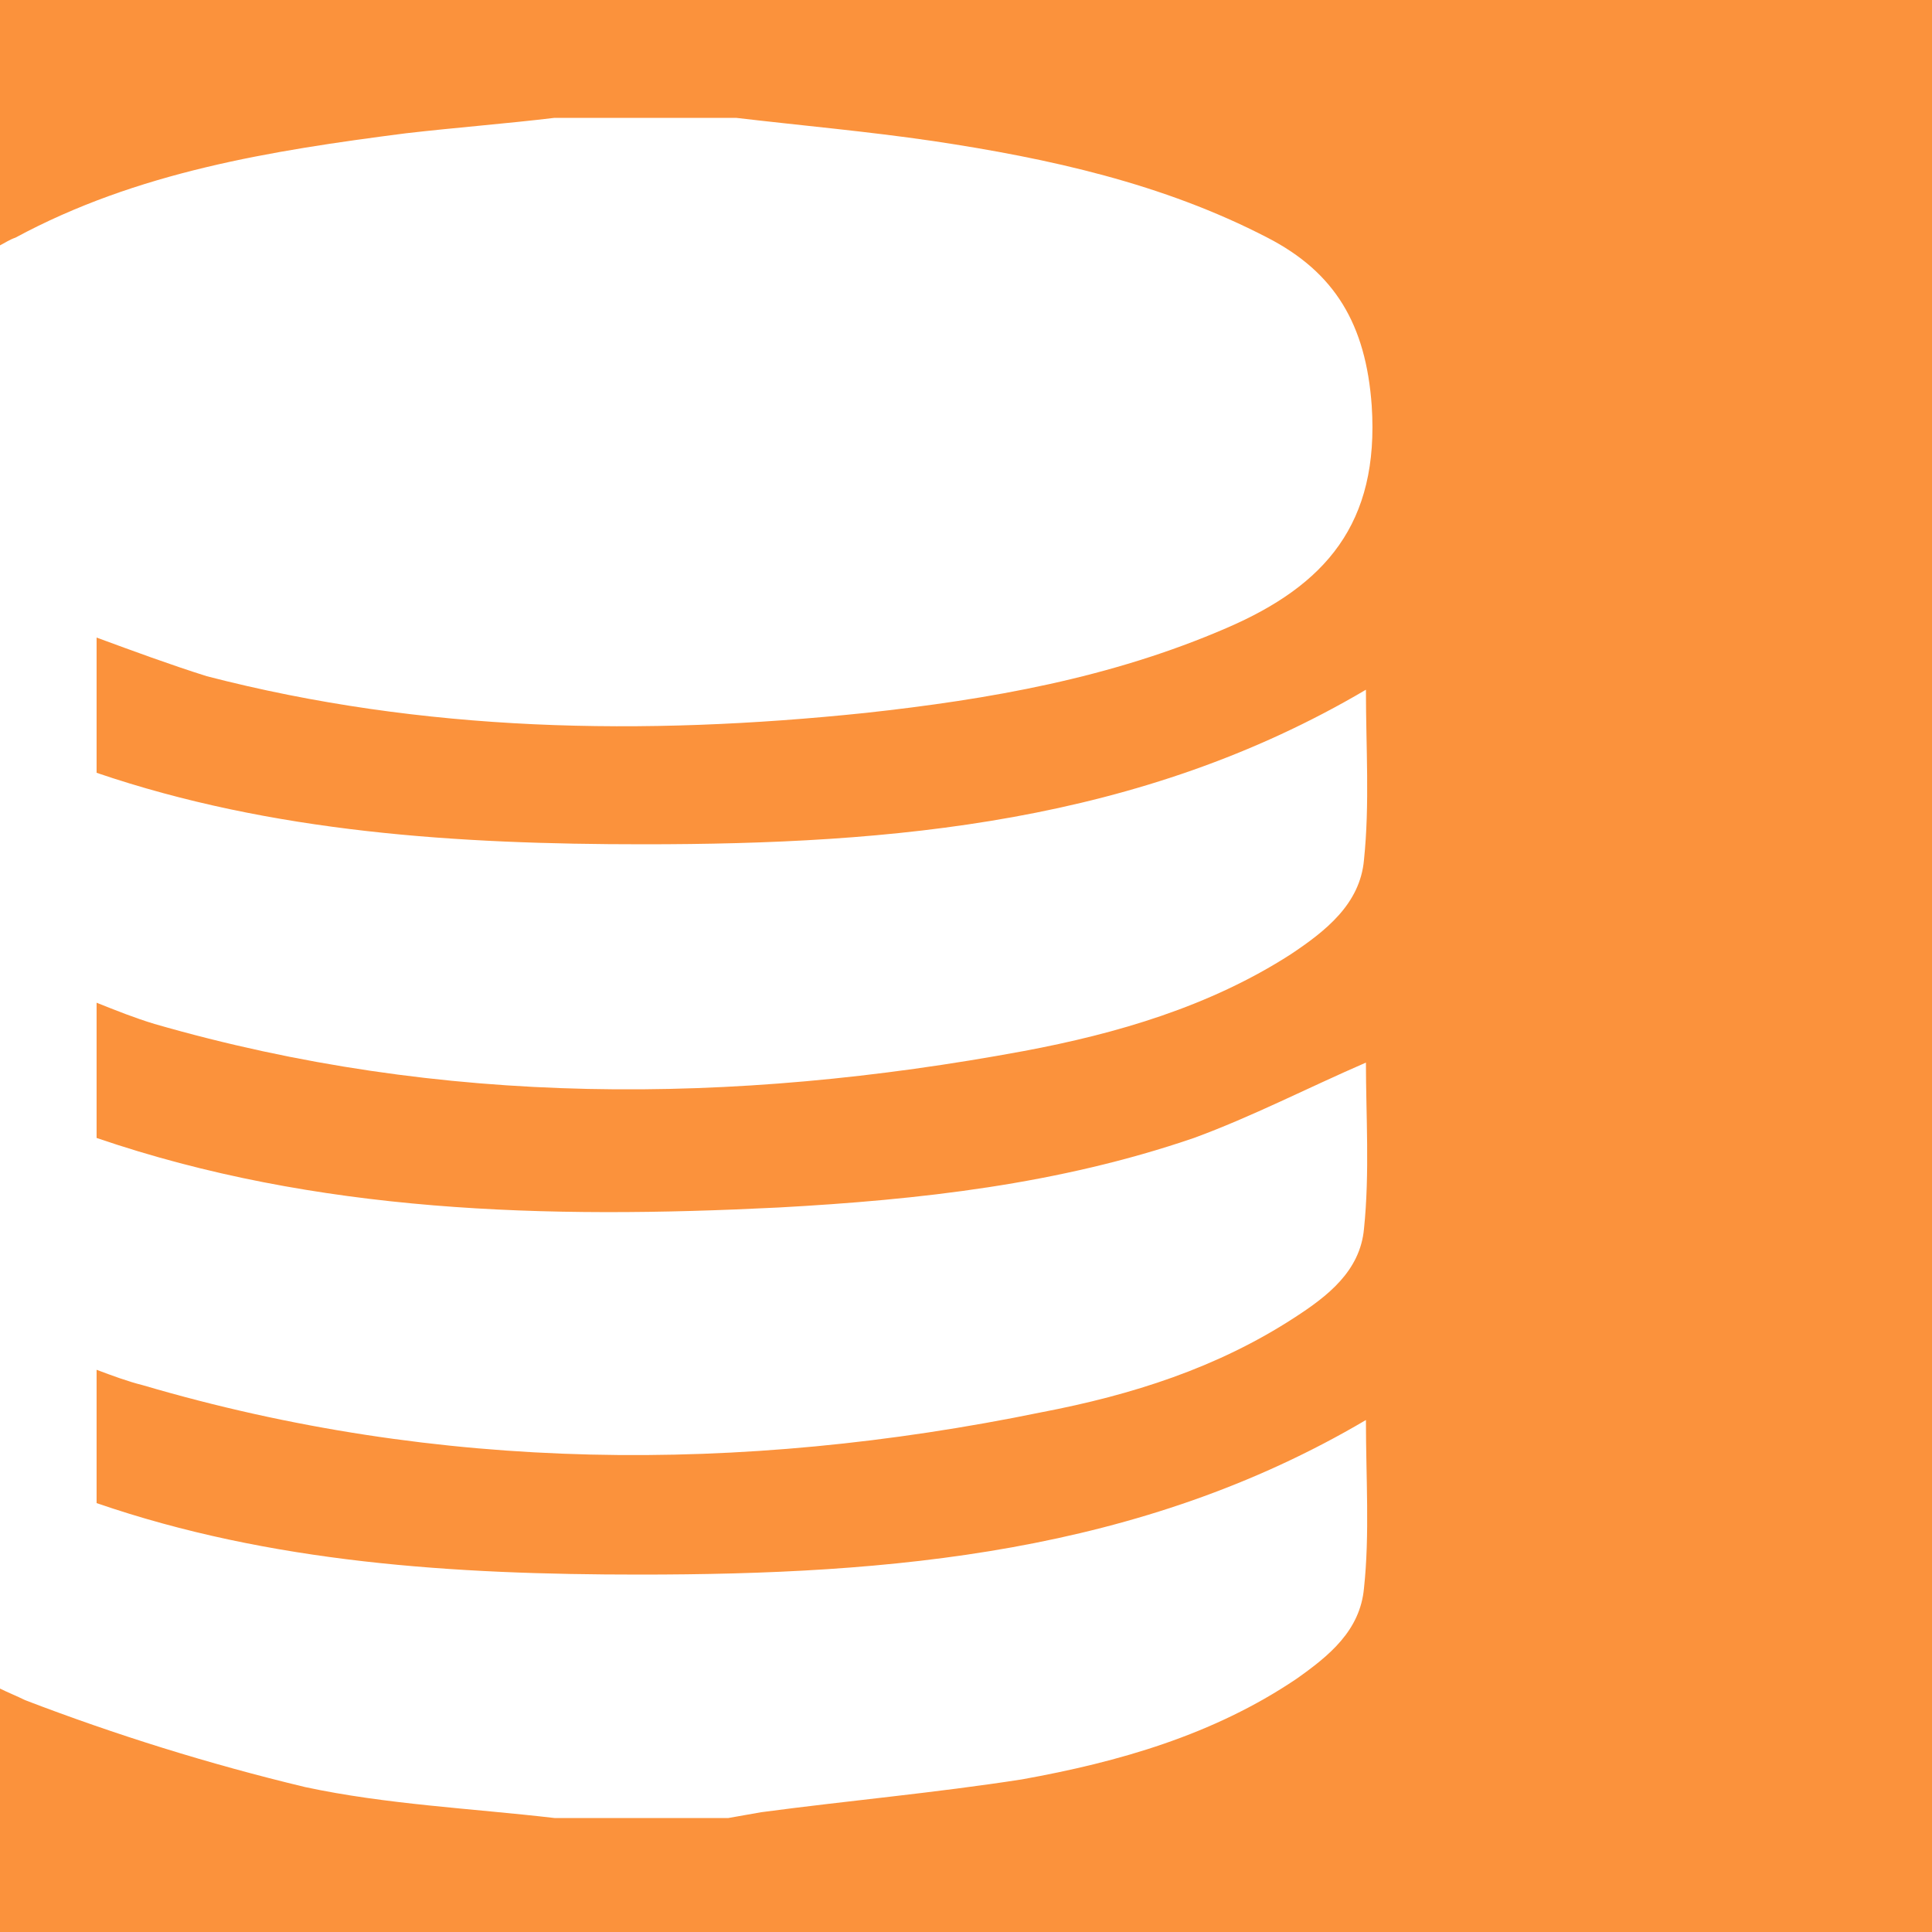
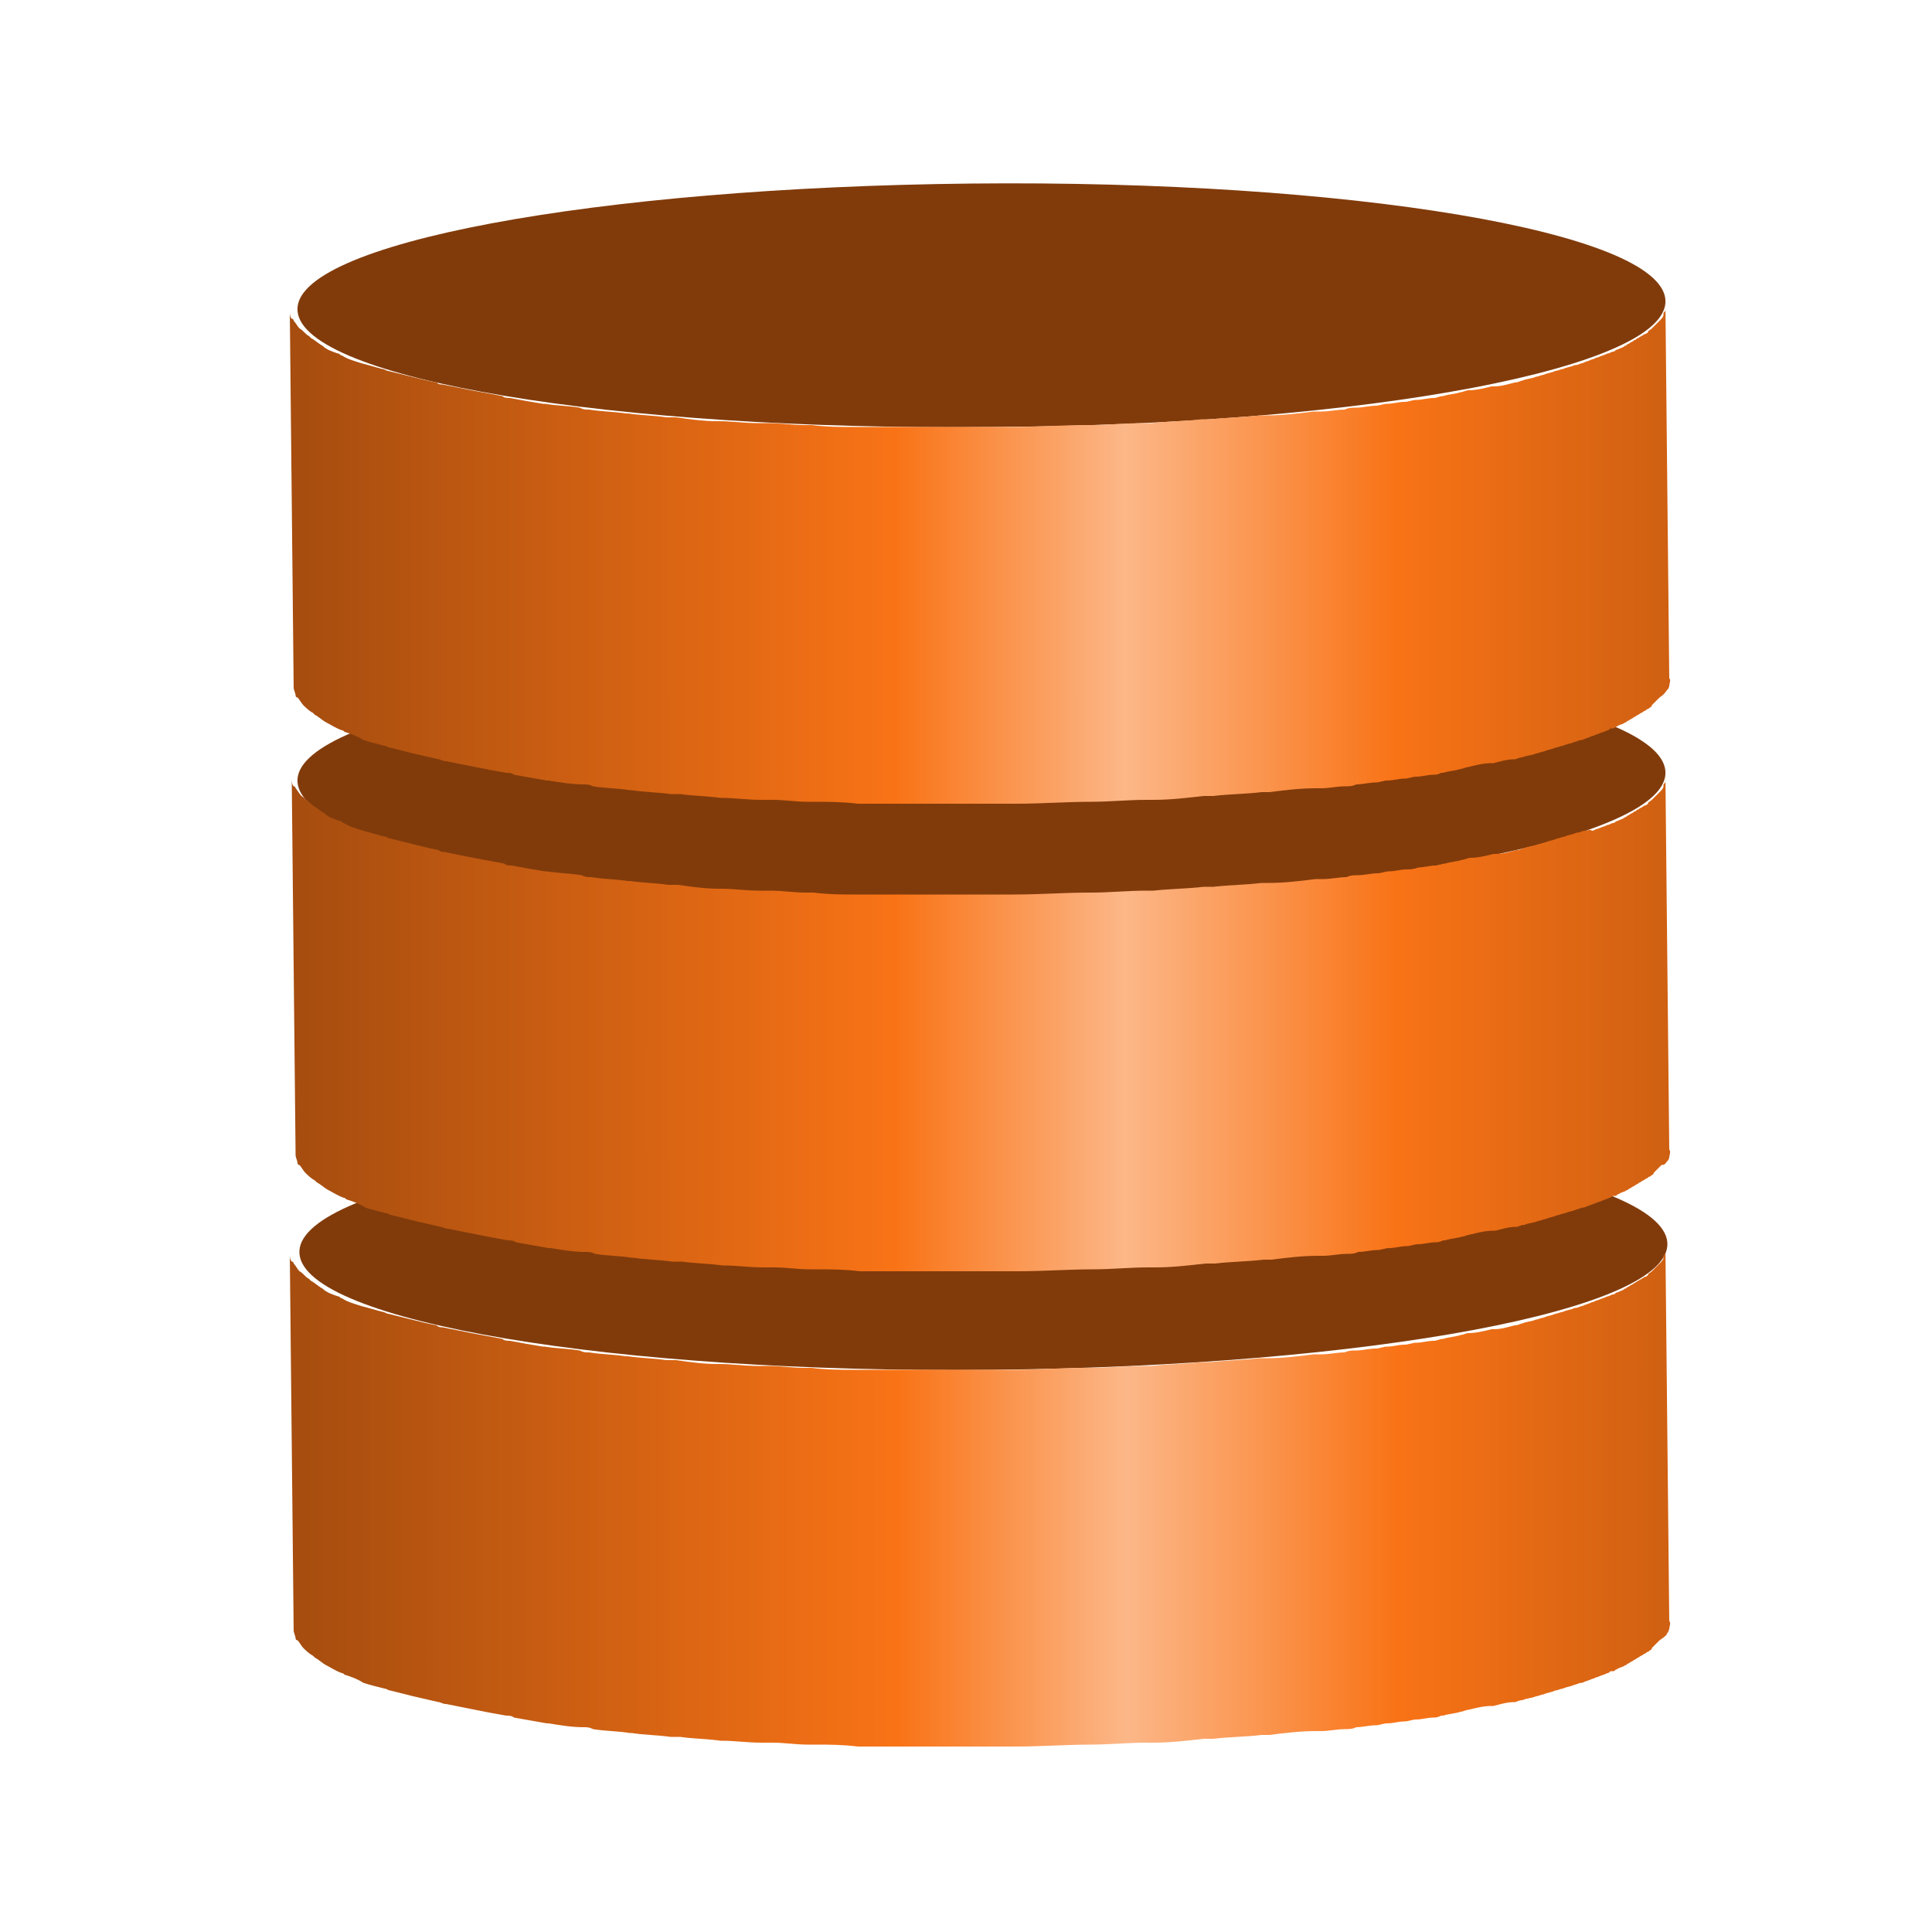
<svg xmlns="http://www.w3.org/2000/svg" version="1.1" id="Layer_1" x="0px" y="0px" viewBox="0 0 100 100" style="enable-background:new 0 0 100 100;" xml:space="preserve">
  <style type="text/css">
- 	.st0{fill:#fb923c;}
+ 	.st0{enable-background:new    ;}
+ 	.st1{fill:#813B0B;}
+ 	.st2{fill:url(#SVGID_1_);}
+ 	.st3{fill:url(#SVGID_2_);}
+ 	.st4{fill:url(#SVGID_3_);}
</style>
-   <path class="st0" d="M0,0v12.7c0.2-0.1,0.5-0.3,0.8-0.4C7.1,8.9,14,7.8,21,6.9c2.6-0.3,5.2-0.5,7.7-0.8c3.1,0,6.3,0,9.4,0  c3.4,0.4,6.8,0.7,10.2,1.2c6,0.9,11.9,2.2,17.3,5c3.5,1.8,5.1,4.5,5.4,8.7c0.4,6.1-2.4,9.3-7.5,11.5c-6,2.6-12.3,3.7-18.7,4.4  c-11.5,1.2-22.9,1-34.1-1.9C8.8,34.4,6.9,33.7,5,33v7c9.1,3.1,18.7,3.7,28.3,3.7c12.9,0,25.7-1.1,37.4-8c0,3,0.2,5.9-0.1,8.8  c-0.2,2.3-2,3.7-3.8,4.9c-4.2,2.7-9,4.1-13.8,5c-15.1,2.8-30.1,2.9-45-1.4c-1-0.3-2-0.7-3-1.1v7c11.4,3.9,23.3,4.2,35.3,3.6  c7.3-0.4,14.5-1.2,21.5-3.6c3-1.1,5.9-2.6,8.9-3.9c0,2.7,0.2,5.7-0.1,8.6c-0.2,2.2-1.9,3.5-3.6,4.6c-4,2.6-8.4,4-13.1,4.9  c-15.6,3.2-31.2,3.1-46.5-1.4c-0.8-0.2-1.6-0.5-2.4-0.8v6.9c9,3.1,18.5,3.7,28.1,3.7c13,0,25.9-1.1,37.6-8c0,3,0.2,5.9-0.1,8.7  c-0.2,2.2-1.8,3.5-3.5,4.7c-4.3,2.9-9.2,4.3-14.2,5.2c-4.5,0.7-9,1.1-13.5,1.7c-0.6,0.1-1.1,0.2-1.7,0.3c-3,0-6,0-9,0  c-4.3-0.5-8.7-0.7-12.9-1.6C10.8,91.3,6,89.8,1.3,88c-0.4-0.2-0.9-0.4-1.3-0.6V100h100V0H0z" />
+   <g>
+     <g class="st0">
+       <g>
+         <path class="st1" d="M51.4,70.9c-19.6,0.2-35.6-2.5-35.9-6c-0.3-3.5,15.4-6.4,34.9-6.6c19.6-0.2,35.6,2.5,35.9,6     C86.6,67.8,70.9,70.7,51.4,70.9z" />
+       </g>
+       <linearGradient id="SVGID_1_" gradientUnits="userSpaceOnUse" x1="15.497" y1="77.379" x2="86.496" y2="77.379">
+         <stop offset="0" style="stop-color:#A64D0F" />
+         <stop offset="0.436" style="stop-color:#F97316" />
+         <stop offset="0.603" style="stop-color:#FCB788" />
+         <stop offset="0.8" style="stop-color:#F97316" />
+         <stop offset="1" style="stop-color:#CF6012" />
+       </linearGradient>
+       <path class="st2" d="M86.3,84.5C86.4,84.5,86.4,84.4,86.3,84.5c0.1-0.1,0.1-0.2,0.1-0.2c0,0,0,0,0,0c0-0.1,0.1-0.3,0-0.4    l-0.2-19.5c0,0.1,0,0.3,0,0.4c0,0.1,0,0.1-0.1,0.2c0,0,0,0.1,0,0.1c0,0.1-0.1,0.2-0.2,0.3c0,0,0,0,0,0c-0.1,0.1-0.2,0.2-0.3,0.3    c0,0-0.1,0.1-0.1,0.1c-0.1,0.1-0.2,0.1-0.2,0.2c0,0-0.1,0.1-0.2,0.1c-0.1,0.1-0.2,0.1-0.3,0.2c-0.1,0-0.1,0.1-0.2,0.1    c-0.1,0.1-0.2,0.1-0.3,0.2c-0.1,0-0.1,0.1-0.2,0.1c-0.1,0.1-0.2,0.1-0.4,0.2c-0.1,0-0.1,0.1-0.2,0.1c-0.1,0-0.2,0.1-0.3,0.1    c-0.2,0.1-0.3,0.1-0.5,0.2c-0.1,0-0.2,0.1-0.3,0.1c-0.2,0.1-0.3,0.1-0.5,0.2c-0.1,0-0.2,0.1-0.4,0.1c-0.2,0.1-0.4,0.1-0.6,0.2    c-0.1,0-0.3,0.1-0.4,0.1c-0.2,0.1-0.4,0.1-0.6,0.2c-0.1,0-0.3,0.1-0.4,0.1c-0.2,0.1-0.5,0.1-0.7,0.2c-0.1,0-0.2,0.1-0.4,0.1    c-0.4,0.1-0.7,0.2-1.1,0.2c0,0,0,0-0.1,0c-0.4,0.1-0.8,0.2-1.2,0.2c-0.1,0-0.3,0.1-0.4,0.1c-0.3,0.1-0.6,0.1-0.9,0.2    c-0.2,0-0.3,0.1-0.5,0.1c-0.3,0-0.6,0.1-0.9,0.1c-0.2,0-0.4,0.1-0.6,0.1c-0.3,0-0.6,0.1-0.9,0.1c-0.2,0-0.4,0.1-0.6,0.1    c-0.3,0-0.7,0.1-1,0.1c-0.2,0-0.4,0-0.6,0.1c-0.4,0-0.8,0.1-1.2,0.1c-0.1,0-0.2,0-0.4,0c-0.8,0.1-1.6,0.2-2.4,0.2    c-0.1,0-0.3,0-0.4,0c-0.8,0.1-1.6,0.1-2.5,0.2c-0.2,0-0.3,0-0.5,0c-0.8,0.1-1.7,0.1-2.6,0.2c-0.1,0-0.3,0-0.4,0    c-0.9,0-1.9,0.1-2.8,0.1c0,0,0,0-0.1,0c-1.3,0-2.6,0.1-3.9,0.1c-0.5,0-0.9,0-1.4,0c-1.4,0-2.7,0-4,0c-0.2,0-0.3,0-0.5,0    c-0.6,0-1.2,0-1.8,0c-0.2,0-0.4,0-0.5,0c-0.7,0-1.4,0-2.2-0.1c-0.1,0-0.3,0-0.4,0c-0.6,0-1.2-0.1-1.8-0.1c-0.2,0-0.4,0-0.6,0    c-0.7,0-1.3-0.1-2-0.1c0,0-0.1,0-0.1,0c-0.7,0-1.4-0.1-2.1-0.2c-0.2,0-0.3,0-0.5,0c-0.7-0.1-1.3-0.1-2-0.2c0,0,0,0-0.1,0    c-0.7-0.1-1.3-0.1-1.9-0.2c-0.2,0-0.3,0-0.5-0.1c-0.6-0.1-1.2-0.1-1.8-0.2c0,0,0,0-0.1,0c-0.6-0.1-1.2-0.2-1.7-0.3    c-0.1,0-0.3,0-0.4-0.1c-0.5-0.1-1.1-0.2-1.6-0.3c0,0,0,0,0,0c-0.5-0.1-1-0.2-1.5-0.3c-0.1,0-0.2,0-0.3-0.1    c-0.5-0.1-0.9-0.2-1.3-0.3c0,0,0,0,0,0c-0.4-0.1-0.8-0.2-1.2-0.3c-0.1,0-0.2-0.1-0.3-0.1c-0.4-0.1-0.7-0.2-1.1-0.3c0,0,0,0,0,0    c-0.3-0.1-0.7-0.2-1-0.4c-0.1,0-0.1-0.1-0.2-0.1c-0.3-0.1-0.6-0.2-0.8-0.4c0,0,0,0,0,0c-0.2-0.1-0.4-0.3-0.6-0.4    c0,0-0.1-0.1-0.1-0.1c-0.2-0.1-0.3-0.3-0.5-0.4c0,0,0,0,0,0c-0.1-0.1-0.2-0.3-0.3-0.4c0,0,0-0.1-0.1-0.1c-0.1-0.1-0.1-0.3-0.1-0.4    v0l0,0l0.2,19.5c0,0.1,0.1,0.3,0.1,0.4c0,0,0,0.1,0.1,0.1c0.1,0.1,0.2,0.3,0.3,0.4c0,0,0,0,0,0c0.1,0.1,0.3,0.3,0.5,0.4    c0,0,0.1,0.1,0.1,0.1c0.2,0.1,0.4,0.3,0.6,0.4c0,0,0,0,0,0c0.2,0.1,0.5,0.3,0.8,0.4c0.1,0,0.1,0.1,0.2,0.1    c0.3,0.1,0.6,0.2,0.9,0.4c0,0,0,0,0,0c0.3,0.1,0.7,0.2,1.1,0.3c0.1,0,0.2,0.1,0.3,0.1c0.4,0.1,0.8,0.2,1.2,0.3c0,0,0,0,0,0    c0.4,0.1,0.9,0.2,1.3,0.3c0.1,0,0.2,0.1,0.4,0.1c0.5,0.1,1,0.2,1.5,0.3c0,0,0,0,0,0c0.5,0.1,1,0.2,1.6,0.3c0.1,0,0.3,0,0.4,0.1    c0.6,0.1,1.1,0.2,1.7,0.3c0,0,0,0,0.1,0c0.6,0.1,1.2,0.2,1.8,0.2c0.2,0,0.3,0,0.5,0.1c0.6,0.1,1.3,0.1,1.9,0.2c0,0,0,0,0.1,0    c0.6,0.1,1.3,0.1,2,0.2c0.2,0,0.3,0,0.5,0c0.7,0.1,1.4,0.1,2.1,0.2c0,0,0,0,0,0c0,0,0.1,0,0.1,0c0.6,0,1.3,0.1,2,0.1    c0.2,0,0.4,0,0.6,0c0.6,0,1.2,0.1,1.8,0.1c0.1,0,0.3,0,0.4,0c0.7,0,1.4,0,2.2,0.1c0.2,0,0.4,0,0.5,0c0.6,0,1.2,0,1.8,0    c0.1,0,0.2,0,0.4,0c0,0,0.1,0,0.1,0c1.3,0,2.7,0,4,0c0.4,0,0.8,0,1.2,0c0.1,0,0.1,0,0.2,0c1.3,0,2.6-0.1,3.9-0.1c0,0,0,0,0,0    c0,0,0,0,0,0c0.9,0,1.9-0.1,2.8-0.1c0.1,0,0.3,0,0.4,0c0.9,0,1.7-0.1,2.6-0.2c0.2,0,0.3,0,0.5,0c0.8-0.1,1.7-0.1,2.5-0.2    c0.1,0,0.3,0,0.4,0c0.8-0.1,1.6-0.2,2.4-0.2c0,0,0,0,0,0c0.1,0,0.2,0,0.3,0c0.4,0,0.8-0.1,1.2-0.1c0.2,0,0.4,0,0.6-0.1    c0.3,0,0.7-0.1,1-0.1c0.2,0,0.4-0.1,0.6-0.1c0.3,0,0.6-0.1,0.9-0.1c0.2,0,0.4-0.1,0.6-0.1c0.3,0,0.6-0.1,0.9-0.1    c0.1,0,0.2,0,0.4-0.1c0.1,0,0.1,0,0.1,0c0.3-0.1,0.6-0.1,0.9-0.2c0.1,0,0.3-0.1,0.4-0.1c0.4-0.1,0.8-0.2,1.2-0.2c0,0,0,0,0.1,0    c0.4-0.1,0.7-0.2,1.1-0.2c0.1,0,0.2-0.1,0.4-0.1c0.2-0.1,0.5-0.1,0.7-0.2c0.1,0,0.3-0.1,0.4-0.1c0.2-0.1,0.4-0.1,0.6-0.2    c0.1,0,0.3-0.1,0.4-0.1c0.2-0.1,0.4-0.1,0.6-0.2c0.1,0,0.2-0.1,0.4-0.1c0.2-0.1,0.3-0.1,0.5-0.2c0.1,0,0.2-0.1,0.3-0.1    c0.2-0.1,0.3-0.1,0.5-0.2c0.1,0,0.1-0.1,0.2-0.1c0,0,0,0,0.1,0c0.1,0,0.1-0.1,0.2-0.1c0.1-0.1,0.3-0.1,0.4-0.2    c0.1,0,0.1-0.1,0.2-0.1c0.1-0.1,0.2-0.1,0.3-0.2c0.1,0,0.1-0.1,0.2-0.1c0.1-0.1,0.2-0.1,0.3-0.2c0.1,0,0.1-0.1,0.2-0.1    c0.1-0.1,0.2-0.1,0.2-0.2c0,0,0.1-0.1,0.1-0.1c0.1-0.1,0.2-0.2,0.3-0.3c0,0,0,0,0,0C86.2,84.7,86.3,84.6,86.3,84.5z" />
+     </g>
+   </g>
+   <g>
+     <g class="st0">
+       <g>
+         <path class="st1" d="M51.3,46.5c-19.6,0.2-35.6-2.5-35.9-6c-0.3-3.5,15.4-6.4,34.9-6.6c19.6-0.2,35.6,2.5,35.9,6     C86.5,43.4,70.9,46.4,51.3,46.5z" />
+       </g>
+       <linearGradient id="SVGID_2_" gradientUnits="userSpaceOnUse" x1="15.415" y1="52.994" x2="86.413" y2="52.994">
+         <stop offset="0" style="stop-color:#A64D0F" />
+         <stop offset="0.436" style="stop-color:#F97316" />
+         <stop offset="0.603" style="stop-color:#FCB788" />
+         <stop offset="0.8" style="stop-color:#F97316" />
+         <stop offset="1" style="stop-color:#CF6012" />
+       </linearGradient>
+       <path class="st3" d="M86.3,60.1C86.3,60.1,86.3,60,86.3,60.1c0.1-0.1,0.1-0.2,0.1-0.2c0,0,0,0,0,0c0-0.1,0.1-0.3,0-0.4L86.2,40    c0,0.1,0,0.3,0,0.4c0,0.1,0,0.1-0.1,0.2c0,0,0,0.1,0,0.1c0,0.1-0.1,0.2-0.2,0.3c0,0,0,0,0,0c-0.1,0.1-0.2,0.2-0.3,0.3    c0,0-0.1,0.1-0.1,0.1c-0.1,0.1-0.2,0.1-0.2,0.2c0,0-0.1,0.1-0.2,0.1c-0.1,0.1-0.2,0.1-0.3,0.2c-0.1,0-0.1,0.1-0.2,0.1    c-0.1,0.1-0.2,0.1-0.3,0.2c-0.1,0-0.1,0.1-0.2,0.1c-0.1,0.1-0.2,0.1-0.4,0.2c-0.1,0-0.1,0.1-0.2,0.1c-0.1,0-0.2,0.1-0.3,0.1    c-0.2,0.1-0.3,0.1-0.5,0.2c-0.1,0-0.2,0.1-0.3,0.1C82.3,42.9,82.2,43,82,43c-0.1,0-0.2,0.1-0.4,0.1c-0.2,0.1-0.4,0.1-0.6,0.2    c-0.1,0-0.3,0.1-0.4,0.1c-0.2,0.1-0.4,0.1-0.6,0.2c-0.1,0-0.3,0.1-0.4,0.1c-0.2,0.1-0.5,0.1-0.7,0.2c-0.1,0-0.2,0.1-0.4,0.1    c-0.4,0.1-0.7,0.2-1.1,0.2c0,0,0,0-0.1,0c-0.4,0.1-0.8,0.2-1.2,0.2c-0.1,0-0.3,0.1-0.4,0.1c-0.3,0.1-0.6,0.1-0.9,0.2    c-0.2,0-0.3,0.1-0.5,0.1c-0.3,0-0.6,0.1-0.9,0.1C73.2,45,73,45,72.8,45c-0.3,0-0.6,0.1-0.9,0.1c-0.2,0-0.4,0.1-0.6,0.1    c-0.3,0-0.7,0.1-1,0.1c-0.2,0-0.4,0-0.6,0.1c-0.4,0-0.8,0.1-1.2,0.1c-0.1,0-0.2,0-0.4,0c-0.8,0.1-1.6,0.2-2.4,0.2    c-0.1,0-0.3,0-0.4,0c-0.8,0.1-1.6,0.1-2.5,0.2c-0.2,0-0.3,0-0.5,0c-0.8,0.1-1.7,0.1-2.6,0.2c-0.1,0-0.3,0-0.4,0    c-0.9,0-1.9,0.1-2.8,0.1c0,0,0,0-0.1,0c-1.3,0-2.6,0.1-3.9,0.1c-0.5,0-0.9,0-1.4,0c-1.4,0-2.7,0-4,0c-0.2,0-0.3,0-0.5,0    c-0.6,0-1.2,0-1.8,0c-0.2,0-0.4,0-0.5,0c-0.7,0-1.4,0-2.2-0.1c-0.1,0-0.3,0-0.4,0c-0.6,0-1.2-0.1-1.8-0.1c-0.2,0-0.4,0-0.6,0    c-0.7,0-1.3-0.1-2-0.1c0,0-0.1,0-0.1,0c-0.7,0-1.4-0.1-2.1-0.2c-0.2,0-0.3,0-0.5,0c-0.7-0.1-1.3-0.1-2-0.2c0,0,0,0-0.1,0    c-0.7-0.1-1.3-0.1-1.9-0.2c-0.2,0-0.3,0-0.5-0.1c-0.6-0.1-1.2-0.1-1.8-0.2c0,0,0,0-0.1,0c-0.6-0.1-1.2-0.2-1.7-0.3    c-0.1,0-0.3,0-0.4-0.1c-0.5-0.1-1.1-0.2-1.6-0.3c0,0,0,0,0,0c-0.5-0.1-1-0.2-1.5-0.3c-0.1,0-0.2,0-0.3-0.1    c-0.5-0.1-0.9-0.2-1.3-0.3c0,0,0,0,0,0c-0.4-0.1-0.8-0.2-1.2-0.3c-0.1,0-0.2-0.1-0.3-0.1c-0.4-0.1-0.7-0.2-1.1-0.3c0,0,0,0,0,0    c-0.3-0.1-0.7-0.2-1-0.4c-0.1,0-0.1-0.1-0.2-0.1c-0.3-0.1-0.6-0.2-0.8-0.4c0,0,0,0,0,0c-0.2-0.1-0.4-0.3-0.6-0.4    c0,0-0.1-0.1-0.1-0.1c-0.2-0.1-0.3-0.3-0.5-0.4c0,0,0,0,0,0c-0.1-0.1-0.2-0.3-0.3-0.4c0,0,0-0.1-0.1-0.1c-0.1-0.1-0.1-0.3-0.1-0.4    v0l0,0l0.2,19.5c0,0.1,0.1,0.3,0.1,0.4c0,0,0,0.1,0.1,0.1c0.1,0.1,0.2,0.3,0.3,0.4c0,0,0,0,0,0c0.1,0.1,0.3,0.3,0.5,0.4    c0,0,0.1,0.1,0.1,0.1c0.2,0.1,0.4,0.3,0.6,0.4c0,0,0,0,0,0c0.2,0.1,0.5,0.3,0.8,0.4c0.1,0,0.1,0.1,0.2,0.1    c0.3,0.1,0.6,0.2,0.9,0.4c0,0,0,0,0,0c0.3,0.1,0.7,0.2,1.1,0.3c0.1,0,0.2,0.1,0.3,0.1c0.4,0.1,0.8,0.2,1.2,0.3c0,0,0,0,0,0    c0.4,0.1,0.9,0.2,1.3,0.3c0.1,0,0.2,0.1,0.4,0.1c0.5,0.1,1,0.2,1.5,0.3c0,0,0,0,0,0c0.5,0.1,1,0.2,1.6,0.3c0.1,0,0.3,0,0.4,0.1    c0.6,0.1,1.1,0.2,1.7,0.3c0,0,0,0,0.1,0c0.6,0.1,1.2,0.2,1.8,0.2c0.2,0,0.3,0,0.5,0.1c0.6,0.1,1.3,0.1,1.9,0.2c0,0,0,0,0.1,0    c0.6,0.1,1.3,0.1,2,0.2c0.2,0,0.3,0,0.5,0c0.7,0.1,1.4,0.1,2.1,0.2c0,0,0,0,0,0c0,0,0.1,0,0.1,0c0.6,0,1.3,0.1,2,0.1    c0.2,0,0.4,0,0.6,0c0.6,0,1.2,0.1,1.8,0.1c0.1,0,0.3,0,0.4,0c0.7,0,1.4,0,2.2,0.1c0.2,0,0.4,0,0.5,0c0.6,0,1.2,0,1.8,0    c0.1,0,0.2,0,0.4,0c0,0,0.1,0,0.1,0c1.3,0,2.7,0,4,0c0.4,0,0.8,0,1.2,0c0.1,0,0.1,0,0.2,0c1.3,0,2.6-0.1,3.9-0.1c0,0,0,0,0,0    c0,0,0,0,0,0c0.9,0,1.9-0.1,2.8-0.1c0.1,0,0.3,0,0.4,0c0.9,0,1.7-0.1,2.6-0.2c0.2,0,0.3,0,0.5,0c0.8-0.1,1.7-0.1,2.5-0.2    c0.1,0,0.3,0,0.4,0c0.8-0.1,1.6-0.2,2.4-0.2c0,0,0,0,0,0c0.1,0,0.2,0,0.3,0c0.4,0,0.8-0.1,1.2-0.1c0.2,0,0.4,0,0.6-0.1    c0.3,0,0.7-0.1,1-0.1c0.2,0,0.4-0.1,0.6-0.1c0.3,0,0.6-0.1,0.9-0.1c0.2,0,0.4-0.1,0.6-0.1c0.3,0,0.6-0.1,0.9-0.1    c0.1,0,0.2,0,0.4-0.1c0.1,0,0.1,0,0.1,0c0.3-0.1,0.6-0.1,0.9-0.2c0.1,0,0.3-0.1,0.4-0.1c0.4-0.1,0.8-0.2,1.2-0.2c0,0,0,0,0.1,0    c0.4-0.1,0.7-0.2,1.1-0.2c0.1,0,0.2-0.1,0.4-0.1c0.2-0.1,0.5-0.1,0.7-0.2c0.1,0,0.3-0.1,0.4-0.1c0.2-0.1,0.4-0.1,0.6-0.2    c0.1,0,0.3-0.1,0.4-0.1c0.2-0.1,0.4-0.1,0.6-0.2c0.1,0,0.2-0.1,0.4-0.1c0.2-0.1,0.3-0.1,0.5-0.2c0.1,0,0.2-0.1,0.3-0.1    c0.2-0.1,0.3-0.1,0.5-0.2c0.1,0,0.1-0.1,0.2-0.1c0,0,0,0,0.1,0c0.1,0,0.1-0.1,0.2-0.1c0.1-0.1,0.3-0.1,0.4-0.2    c0.1,0,0.1-0.1,0.2-0.1c0.1-0.1,0.2-0.1,0.3-0.2c0.1,0,0.1-0.1,0.2-0.1c0.1-0.1,0.2-0.1,0.3-0.2c0.1,0,0.1-0.1,0.2-0.1    c0.1-0.1,0.2-0.1,0.2-0.2c0,0,0.1-0.1,0.1-0.1c0.1-0.1,0.2-0.2,0.3-0.3c0,0,0,0,0,0C86.2,60.3,86.2,60.2,86.3,60.1z" />
+     </g>
+   </g>
+   <g>
+     <g class="st0">
+       <g>
+         <path class="st1" d="M51.3,22.1c-19.6,0.2-35.6-2.5-35.9-6c-0.3-3.5,15.4-6.4,34.9-6.6c19.6-0.2,35.6,2.5,35.9,6     C86.5,19,70.9,22,51.3,22.1z" />
+       </g>
+       <linearGradient id="SVGID_3_" gradientUnits="userSpaceOnUse" x1="15.415" y1="28.61" x2="86.413" y2="28.61">
+         <stop offset="0" style="stop-color:#A64D0F" />
+         <stop offset="0.436" style="stop-color:#F97316" />
+         <stop offset="0.603" style="stop-color:#FCB788" />
+         <stop offset="0.8" style="stop-color:#F97316" />
+         <stop offset="1" style="stop-color:#CF6012" />
+       </linearGradient>
+       <path class="st4" d="M86.3,35.7C86.3,35.7,86.3,35.7,86.3,35.7c0.1-0.1,0.1-0.2,0.1-0.2c0,0,0,0,0,0c0-0.1,0.1-0.3,0-0.4    l-0.2-19.5c0,0.1,0,0.3,0,0.4c0,0.1,0,0.1-0.1,0.2c0,0,0,0.1,0,0.1c0,0.1-0.1,0.2-0.2,0.3c0,0,0,0,0,0c-0.1,0.1-0.2,0.2-0.3,0.3    c0,0-0.1,0.1-0.1,0.1c-0.1,0.1-0.2,0.1-0.2,0.2c0,0-0.1,0.1-0.2,0.1c-0.1,0.1-0.2,0.1-0.3,0.2c-0.1,0-0.1,0.1-0.2,0.1    c-0.1,0.1-0.2,0.1-0.3,0.2c-0.1,0-0.1,0.1-0.2,0.1c-0.1,0.1-0.2,0.1-0.4,0.2c-0.1,0-0.1,0.1-0.2,0.1c-0.1,0-0.2,0.1-0.3,0.1    c-0.2,0.1-0.3,0.1-0.5,0.2c-0.1,0-0.2,0.1-0.3,0.1c-0.2,0.1-0.3,0.1-0.5,0.2c-0.1,0-0.2,0.1-0.4,0.1c-0.2,0.1-0.4,0.1-0.6,0.2    c-0.1,0-0.3,0.1-0.4,0.1c-0.2,0.1-0.4,0.1-0.6,0.2c-0.1,0-0.3,0.1-0.4,0.1c-0.2,0.1-0.5,0.1-0.7,0.2c-0.1,0-0.2,0.1-0.4,0.1    c-0.4,0.1-0.7,0.2-1.1,0.2c0,0,0,0-0.1,0c-0.4,0.1-0.8,0.2-1.2,0.2c-0.1,0-0.3,0.1-0.4,0.1c-0.3,0.1-0.6,0.1-0.9,0.2    c-0.2,0-0.3,0.1-0.5,0.1c-0.3,0-0.6,0.1-0.9,0.1c-0.2,0-0.4,0.1-0.6,0.1c-0.3,0-0.6,0.1-0.9,0.1c-0.2,0-0.4,0.1-0.6,0.1    c-0.3,0-0.7,0.1-1,0.1c-0.2,0-0.4,0-0.6,0.1c-0.4,0-0.8,0.1-1.2,0.1c-0.1,0-0.2,0-0.4,0c-0.8,0.1-1.6,0.2-2.4,0.2    c-0.1,0-0.3,0-0.4,0c-0.8,0.1-1.6,0.1-2.5,0.2c-0.2,0-0.3,0-0.5,0c-0.8,0.1-1.7,0.1-2.6,0.2c-0.1,0-0.3,0-0.4,0    c-0.9,0-1.9,0.1-2.8,0.1c0,0,0,0-0.1,0c-1.3,0-2.6,0.1-3.9,0.1c-0.5,0-0.9,0-1.4,0c-1.4,0-2.7,0-4,0c-0.2,0-0.3,0-0.5,0    c-0.6,0-1.2,0-1.8,0c-0.2,0-0.4,0-0.5,0c-0.7,0-1.4,0-2.2-0.1c-0.1,0-0.3,0-0.4,0c-0.6,0-1.2-0.1-1.8-0.1c-0.2,0-0.4,0-0.6,0    c-0.7,0-1.3-0.1-2-0.1c0,0-0.1,0-0.1,0c-0.7,0-1.4-0.1-2.1-0.2c-0.2,0-0.3,0-0.5,0c-0.7-0.1-1.3-0.1-2-0.2c0,0,0,0-0.1,0    c-0.7-0.1-1.3-0.1-1.9-0.2c-0.2,0-0.3,0-0.5-0.1c-0.6-0.1-1.2-0.1-1.8-0.2c0,0,0,0-0.1,0c-0.6-0.1-1.2-0.2-1.7-0.3    c-0.1,0-0.3,0-0.4-0.1c-0.5-0.1-1.1-0.2-1.6-0.3c0,0,0,0,0,0c-0.5-0.1-1-0.2-1.5-0.3c-0.1,0-0.2,0-0.3-0.1    c-0.5-0.1-0.9-0.2-1.3-0.3c0,0,0,0,0,0c-0.4-0.1-0.8-0.2-1.2-0.3c-0.1,0-0.2-0.1-0.3-0.1c-0.4-0.1-0.7-0.2-1.1-0.3c0,0,0,0,0,0    c-0.3-0.1-0.7-0.2-1-0.4c-0.1,0-0.1-0.1-0.2-0.1c-0.3-0.1-0.6-0.2-0.8-0.4c0,0,0,0,0,0c-0.2-0.1-0.4-0.3-0.6-0.4    c0,0-0.1-0.1-0.1-0.1c-0.2-0.1-0.3-0.3-0.5-0.4c0,0,0,0,0,0c-0.1-0.1-0.2-0.3-0.3-0.4c0,0,0-0.1-0.1-0.1c-0.1-0.1-0.1-0.3-0.1-0.4    v0l0,0l0.2,19.5c0,0.1,0.1,0.3,0.1,0.4c0,0,0,0.1,0.1,0.1c0.1,0.1,0.2,0.3,0.3,0.4c0,0,0,0,0,0c0.1,0.1,0.3,0.3,0.5,0.4    c0,0,0.1,0.1,0.1,0.1c0.2,0.1,0.4,0.3,0.6,0.4c0,0,0,0,0,0c0.2,0.1,0.5,0.3,0.8,0.4c0.1,0,0.1,0.1,0.2,0.1    c0.3,0.1,0.6,0.2,0.9,0.4c0,0,0,0,0,0c0.3,0.1,0.7,0.2,1.1,0.3c0.1,0,0.2,0.1,0.3,0.1c0.4,0.1,0.8,0.2,1.2,0.3c0,0,0,0,0,0    c0.4,0.1,0.9,0.2,1.3,0.3c0.1,0,0.2,0.1,0.4,0.1c0.5,0.1,1,0.2,1.5,0.3c0,0,0,0,0,0c0.5,0.1,1,0.2,1.6,0.3c0.1,0,0.3,0,0.4,0.1    c0.6,0.1,1.1,0.2,1.7,0.3c0,0,0,0,0.1,0c0.6,0.1,1.2,0.2,1.8,0.2c0.2,0,0.3,0,0.5,0.1c0.6,0.1,1.3,0.1,1.9,0.2c0,0,0,0,0.1,0    c0.6,0.1,1.3,0.1,2,0.2c0.2,0,0.3,0,0.5,0c0.7,0.1,1.4,0.1,2.1,0.2c0,0,0,0,0,0c0,0,0.1,0,0.1,0c0.6,0,1.3,0.1,2,0.1    c0.2,0,0.4,0,0.6,0c0.6,0,1.2,0.1,1.8,0.1c0.1,0,0.3,0,0.4,0c0.7,0,1.4,0,2.2,0.1c0.2,0,0.4,0,0.5,0c0.6,0,1.2,0,1.8,0    c0.1,0,0.2,0,0.4,0c0,0,0.1,0,0.1,0c1.3,0,2.7,0,4,0c0.4,0,0.8,0,1.2,0c0.1,0,0.1,0,0.2,0c1.3,0,2.6-0.1,3.9-0.1c0,0,0,0,0,0    c0,0,0,0,0,0c0.9,0,1.9-0.1,2.8-0.1c0.1,0,0.3,0,0.4,0c0.9,0,1.7-0.1,2.6-0.2c0.2,0,0.3,0,0.5,0c0.8-0.1,1.7-0.1,2.5-0.2    c0.1,0,0.3,0,0.4,0c0.8-0.1,1.6-0.2,2.4-0.2c0,0,0,0,0,0c0.1,0,0.2,0,0.3,0c0.4,0,0.8-0.1,1.2-0.1c0.2,0,0.4,0,0.6-0.1    c0.3,0,0.7-0.1,1-0.1c0.2,0,0.4-0.1,0.6-0.1c0.3,0,0.6-0.1,0.9-0.1c0.2,0,0.4-0.1,0.6-0.1c0.3,0,0.6-0.1,0.9-0.1    c0.1,0,0.2,0,0.4-0.1c0.1,0,0.1,0,0.1,0c0.3-0.1,0.6-0.1,0.9-0.2c0.1,0,0.3-0.1,0.4-0.1c0.4-0.1,0.8-0.2,1.2-0.2c0,0,0,0,0.1,0    c0.4-0.1,0.7-0.2,1.1-0.2c0.1,0,0.2-0.1,0.4-0.1c0.2-0.1,0.5-0.1,0.7-0.2c0.1,0,0.3-0.1,0.4-0.1c0.2-0.1,0.4-0.1,0.6-0.2    c0.1,0,0.3-0.1,0.4-0.1c0.2-0.1,0.4-0.1,0.6-0.2c0.1,0,0.2-0.1,0.4-0.1c0.2-0.1,0.3-0.1,0.5-0.2c0.1,0,0.2-0.1,0.3-0.1    c0.2-0.1,0.3-0.1,0.5-0.2c0.1,0,0.1-0.1,0.2-0.1c0,0,0,0,0.1,0c0.1,0,0.1-0.1,0.2-0.1c0.1-0.1,0.3-0.1,0.4-0.2    c0.1,0,0.1-0.1,0.2-0.1c0.1-0.1,0.2-0.1,0.3-0.2c0.1,0,0.1-0.1,0.2-0.1c0.1-0.1,0.2-0.1,0.3-0.2c0.1,0,0.1-0.1,0.2-0.1    c0.1-0.1,0.2-0.1,0.2-0.2c0,0,0.1-0.1,0.1-0.1c0.1-0.1,0.2-0.2,0.3-0.3c0,0,0,0,0,0C86.2,35.9,86.2,35.8,86.3,35.7z" />
+     </g>
+   </g>
</svg>
